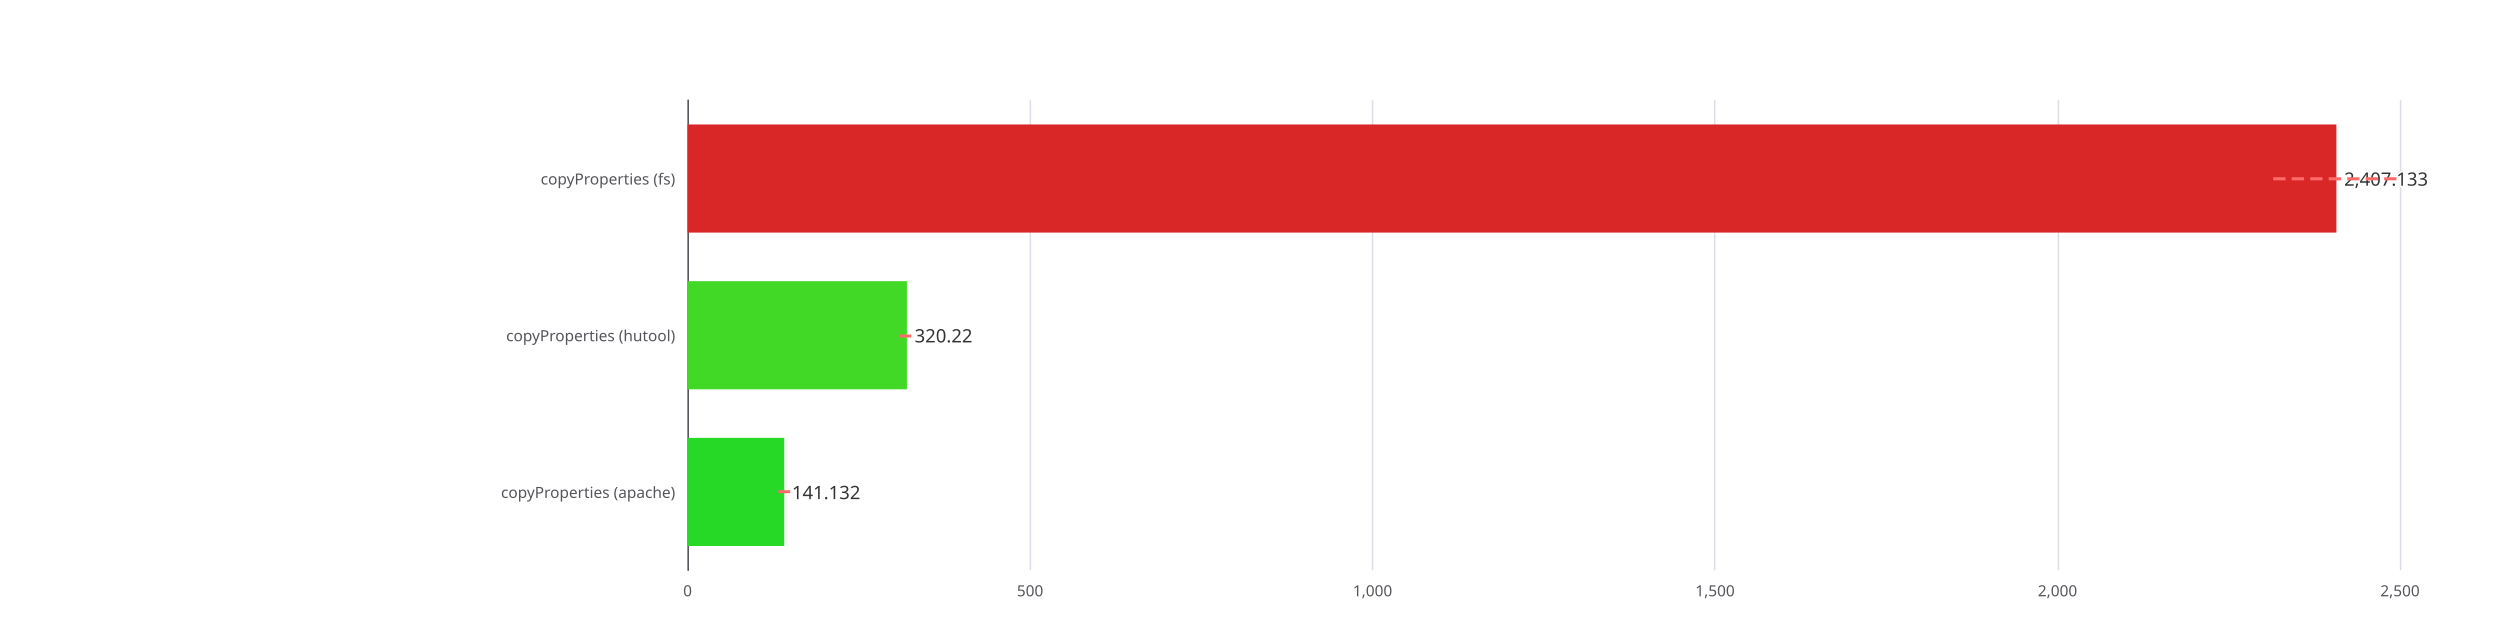
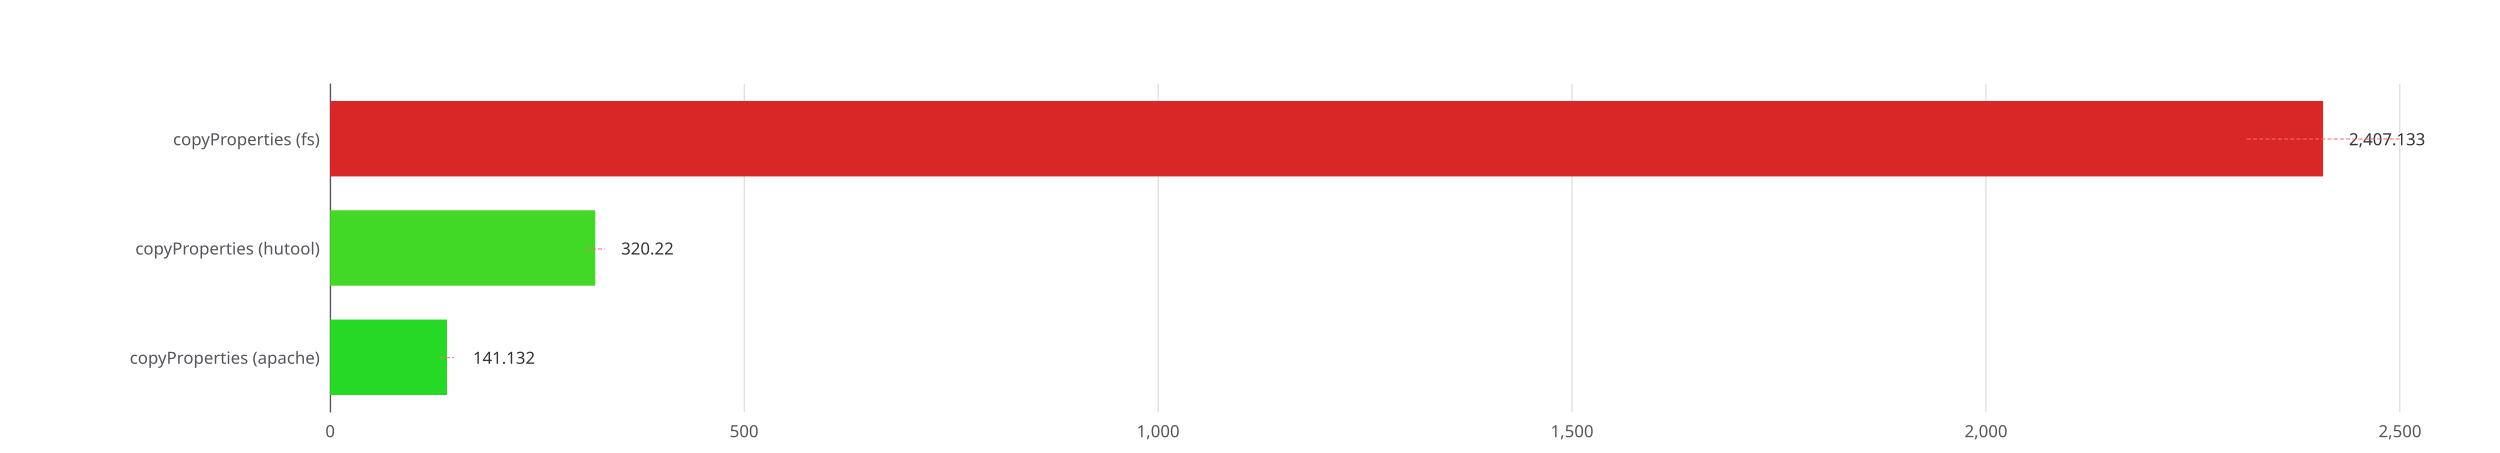
- <svg xmlns="http://www.w3.org/2000/svg" version="1.1" baseProfile="full" width="1622" height="400" style="position: absolute; left: 0px; top: 0px; user-select: none;">
-   <rect width="1622" height="400" x="0" y="0" fill="none" />
+ <svg xmlns="http://www.w3.org/2000/svg" version="1.1" baseProfile="full" width="1933" height="350" style="position: absolute; left: 0px; top: 0px; user-select: none;">
+   <rect width="1933" height="350" x="0" y="0" fill="none" />
  <g>
-     <path d="M446.5 65L446.5 370" fill="none" stroke="#dbdee4" />
-     <path d="M668.5 65L668.5 370" fill="none" stroke="#dbdee4" />
-     <path d="M890.5 65L890.5 370" fill="none" stroke="#dbdee4" />
-     <path d="M1112.5 65L1112.5 370" fill="none" stroke="#dbdee4" />
-     <path d="M1335.5 65L1335.5 370" fill="none" stroke="#dbdee4" />
-     <path d="M1557.5 65L1557.5 370" fill="none" stroke="#dbdee4" />
-     <path d="M446.5 370L446.5 65" fill="none" stroke="#54555a" stroke-linecap="round" />
-     <text dominant-baseline="central" text-anchor="end" xml:space="preserve" transform="translate(438.1009 319.1667)" fill="#54555a" style="font-size: 10px; font-family: &quot;Microsoft YaHei&quot;;">copyProperties (apache)</text>
-     <text dominant-baseline="central" text-anchor="end" xml:space="preserve" transform="translate(438.1009 217.5)" fill="#54555a" style="font-size: 10px; font-family: &quot;Microsoft YaHei&quot;;">copyProperties (hutool)</text>
-     <text dominant-baseline="central" text-anchor="end" xml:space="preserve" transform="translate(438.1009 115.8333)" fill="#54555a" style="font-size: 10px; font-family: &quot;Microsoft YaHei&quot;;">copyProperties (fs)</text>
-     <text dominant-baseline="central" text-anchor="middle" y="5" transform="translate(446.1009 378)" fill="#54555a" style="font-size: 10px; font-family: &quot;Microsoft YaHei&quot;;">0</text>
-     <text dominant-baseline="central" text-anchor="middle" y="5" transform="translate(668.3047 378)" fill="#54555a" style="font-size: 10px; font-family: &quot;Microsoft YaHei&quot;;">500</text>
-     <text dominant-baseline="central" text-anchor="middle" y="5" transform="translate(890.5086 378)" fill="#54555a" style="font-size: 10px; font-family: &quot;Microsoft YaHei&quot;;">1,000</text>
-     <text dominant-baseline="central" text-anchor="middle" y="5" transform="translate(1112.712 378)" fill="#54555a" style="font-size: 10px; font-family: &quot;Microsoft YaHei&quot;;">1,500</text>
-     <text dominant-baseline="central" text-anchor="middle" y="5" transform="translate(1334.916 378)" fill="#54555a" style="font-size: 10px; font-family: &quot;Microsoft YaHei&quot;;">2,000</text>
-     <text dominant-baseline="central" text-anchor="middle" y="5" transform="translate(1557.12 378)" fill="#54555a" style="font-size: 10px; font-family: &quot;Microsoft YaHei&quot;;">2,500</text>
-     <path d="M446.101 284.092l62.72 0l0 70.15l-62.72 0Z" fill="rgb(38,217,38)" />
-     <path d="M446.101 182.425l142.308 0l0 70.15l-142.308 0Z" fill="rgb(66,217,38)" />
-     <path d="M446.101 80.758l1069.748 0l0 70.15l-1069.748 0Z" fill="rgb(217,38,38)" />
-     <text dominant-baseline="central" text-anchor="start" transform="translate(513.8208 319.1667)" fill="#333" stroke="rgb(255,255,255)" stroke-width="2" paint-order="stroke" stroke-miterlimit="2" style="font-size: 12px; font-family: &quot;Microsoft YaHei&quot;;">141.132</text>
-     <text dominant-baseline="central" text-anchor="start" transform="translate(593.4092 217.5)" fill="#333" stroke="rgb(255,255,255)" stroke-width="2" paint-order="stroke" stroke-miterlimit="2" style="font-size: 12px; font-family: &quot;Microsoft YaHei&quot;;">320.22</text>
-     <text dominant-baseline="central" text-anchor="start" transform="translate(1520.849 115.8333)" fill="#333" stroke="rgb(255,255,255)" stroke-width="2" paint-order="stroke" stroke-miterlimit="2" style="font-size: 12px; font-family: &quot;Microsoft YaHei&quot;;">2,407.133</text>
-     <path d="M1 0A1 1 0 1 1 1 -0" transform="matrix(3,0,0,3,512.6731,319.1667)" fill="rgb(255,107,107)" fill-opacity="0.8" />
-     <path d="M1 0A1 1 0 1 1 1 -0" transform="matrix(3,0,0,3,504.9686,319.1667)" fill="rgb(255,107,107)" fill-opacity="0.8" />
-     <path d="M1 0A1 1 0 1 1 1 -0" transform="matrix(3,0,0,3,593.6236,217.5)" fill="rgb(255,107,107)" fill-opacity="0.8" />
-     <path d="M1 0A1 1 0 1 1 1 -0" transform="matrix(3,0,0,3,583.1948,217.5)" fill="rgb(255,107,107)" fill-opacity="0.8" />
-     <path d="M1 0A1 1 0 1 1 1 -0" transform="matrix(3,0,0,3,1556.838,115.8333)" fill="rgb(255,107,107)" fill-opacity="0.8" />
-     <path d="M1 0A1 1 0 1 1 1 -0" transform="matrix(3,0,0,3,1474.861,115.8333)" fill="rgb(255,107,107)" fill-opacity="0.8" />
+     <path d="M255.5 65L255.5 318.5" fill="none" stroke="#dbdee4" />
+     <path d="M575.5 65L575.5 318.5" fill="none" stroke="#dbdee4" />
+     <path d="M895.5 65L895.5 318.5" fill="none" stroke="#dbdee4" />
+     <path d="M1215.5 65L1215.5 318.5" fill="none" stroke="#dbdee4" />
+     <path d="M1535.5 65L1535.5 318.5" fill="none" stroke="#dbdee4" />
+     <path d="M1855.5 65L1855.5 318.5" fill="none" stroke="#dbdee4" />
+     <path d="M255.5 318.5L255.5 65" fill="none" stroke="#54555a" stroke-linecap="round" />
+     <text dominant-baseline="central" text-anchor="end" xml:space="preserve" transform="translate(247.2799 276.25)" fill="#54555a" style="font-size: 13px; font-family: &quot;Microsoft YaHei&quot;;">copyProperties (apache)</text>
+     <text dominant-baseline="central" text-anchor="end" xml:space="preserve" transform="translate(247.2799 191.75)" fill="#54555a" style="font-size: 13px; font-family: &quot;Microsoft YaHei&quot;;">copyProperties (hutool)</text>
+     <text dominant-baseline="central" text-anchor="end" xml:space="preserve" transform="translate(247.2799 107.25)" fill="#54555a" style="font-size: 13px; font-family: &quot;Microsoft YaHei&quot;;">copyProperties (fs)</text>
+     <text dominant-baseline="central" text-anchor="middle" y="6.5" transform="translate(255.2799 326.5)" fill="#54555a" style="font-size: 13px; font-family: &quot;Microsoft YaHei&quot;;">0</text>
+     <text dominant-baseline="central" text-anchor="middle" y="6.5" transform="translate(575.3599 326.5)" fill="#54555a" style="font-size: 13px; font-family: &quot;Microsoft YaHei&quot;;">500</text>
+     <text dominant-baseline="central" text-anchor="middle" y="6.5" transform="translate(895.4399 326.5)" fill="#54555a" style="font-size: 13px; font-family: &quot;Microsoft YaHei&quot;;">1,000</text>
+     <text dominant-baseline="central" text-anchor="middle" y="6.5" transform="translate(1215.52 326.5)" fill="#54555a" style="font-size: 13px; font-family: &quot;Microsoft YaHei&quot;;">1,500</text>
+     <text dominant-baseline="central" text-anchor="middle" y="6.5" transform="translate(1535.6 326.5)" fill="#54555a" style="font-size: 13px; font-family: &quot;Microsoft YaHei&quot;;">2,000</text>
+     <text dominant-baseline="central" text-anchor="middle" y="6.5" transform="translate(1855.68 326.5)" fill="#54555a" style="font-size: 13px; font-family: &quot;Microsoft YaHei&quot;;">2,500</text>
+     <path d="M255.28 247.097l90.347 0l0 58.305l-90.347 0Z" fill="hsl(120, 70%, 50%)" />
+     <path d="M255.28 162.597l204.992 0l0 58.305l-204.992 0Z" fill="hsl(110.516, 70%, 50%)" />
+     <path d="M255.28 78.097l1540.951 0l0 58.305l-1540.951 0Z" fill="hsl(0, 70%, 50%)" />
+     <text dominant-baseline="central" text-anchor="start" transform="translate(365.6266 276.25)" fill="#333" stroke="rgb(255,255,255)" stroke-width="2" paint-order="stroke" stroke-miterlimit="2" style="font-size: 13px; font-family: &quot;Microsoft YaHei&quot;;">141.132</text>
+     <text dominant-baseline="central" text-anchor="start" transform="translate(480.2721 191.75)" fill="#333" stroke="rgb(255,255,255)" stroke-width="2" paint-order="stroke" stroke-miterlimit="2" style="font-size: 13px; font-family: &quot;Microsoft YaHei&quot;;">320.22</text>
+     <text dominant-baseline="central" text-anchor="start" transform="translate(1816.23 107.25)" fill="#333" stroke="rgb(255,255,255)" stroke-width="2" paint-order="stroke" stroke-miterlimit="2" style="font-size: 13px; font-family: &quot;Microsoft YaHei&quot;;">2,407.133</text>
    <g clip-path="url(#zr2-c0)">
-       <path d="" fill="none" stroke="rgb(255,107,107)" stroke-width="2" stroke-dasharray="8,4" stroke-linejoin="bevel" />
+       <path d="" fill="none" stroke="#ff6b6b" stroke-width="0.8" stroke-dasharray="3.2,1.6" stroke-linejoin="bevel" />
    </g>
-     <path d="M504.969 319L512.673 319" fill="none" stroke="#ff6b6b" stroke-width="2" stroke-dasharray="8,4" />
-     <path d="M583.195 218L593.624 218" fill="none" stroke="#ff6b6b" stroke-width="2" stroke-dasharray="8,4" />
-     <path d="M1474.861 116L1556.838 116" fill="none" stroke="#ff6b6b" stroke-width="2" stroke-dasharray="8,4" />
+     <path d="M340.077 276.5L351.176 276.5" fill="none" stroke="#ff6b6b" stroke-width="0.8" stroke-dasharray="3.2,1.6" />
+     <path d="M452.761 192.5L467.783 192.5" fill="none" stroke="#ff6b6b" stroke-width="0.8" stroke-dasharray="3.2,1.6" />
+     <path d="M1737.188 107.5L1855.273 107.5" fill="none" stroke="#ff6b6b" stroke-width="0.8" stroke-dasharray="3.2,1.6" />
  </g>
  <defs>
    <clipPath id="zr2-c0">
-       <path d="M445 64l1115 0l0 307l-1115 0Z" fill="#000" />
+       <path d="M254 64.6l1603 0l0 254.3l-1603 0Z" fill="#000" />
    </clipPath>
  </defs>
</svg>
